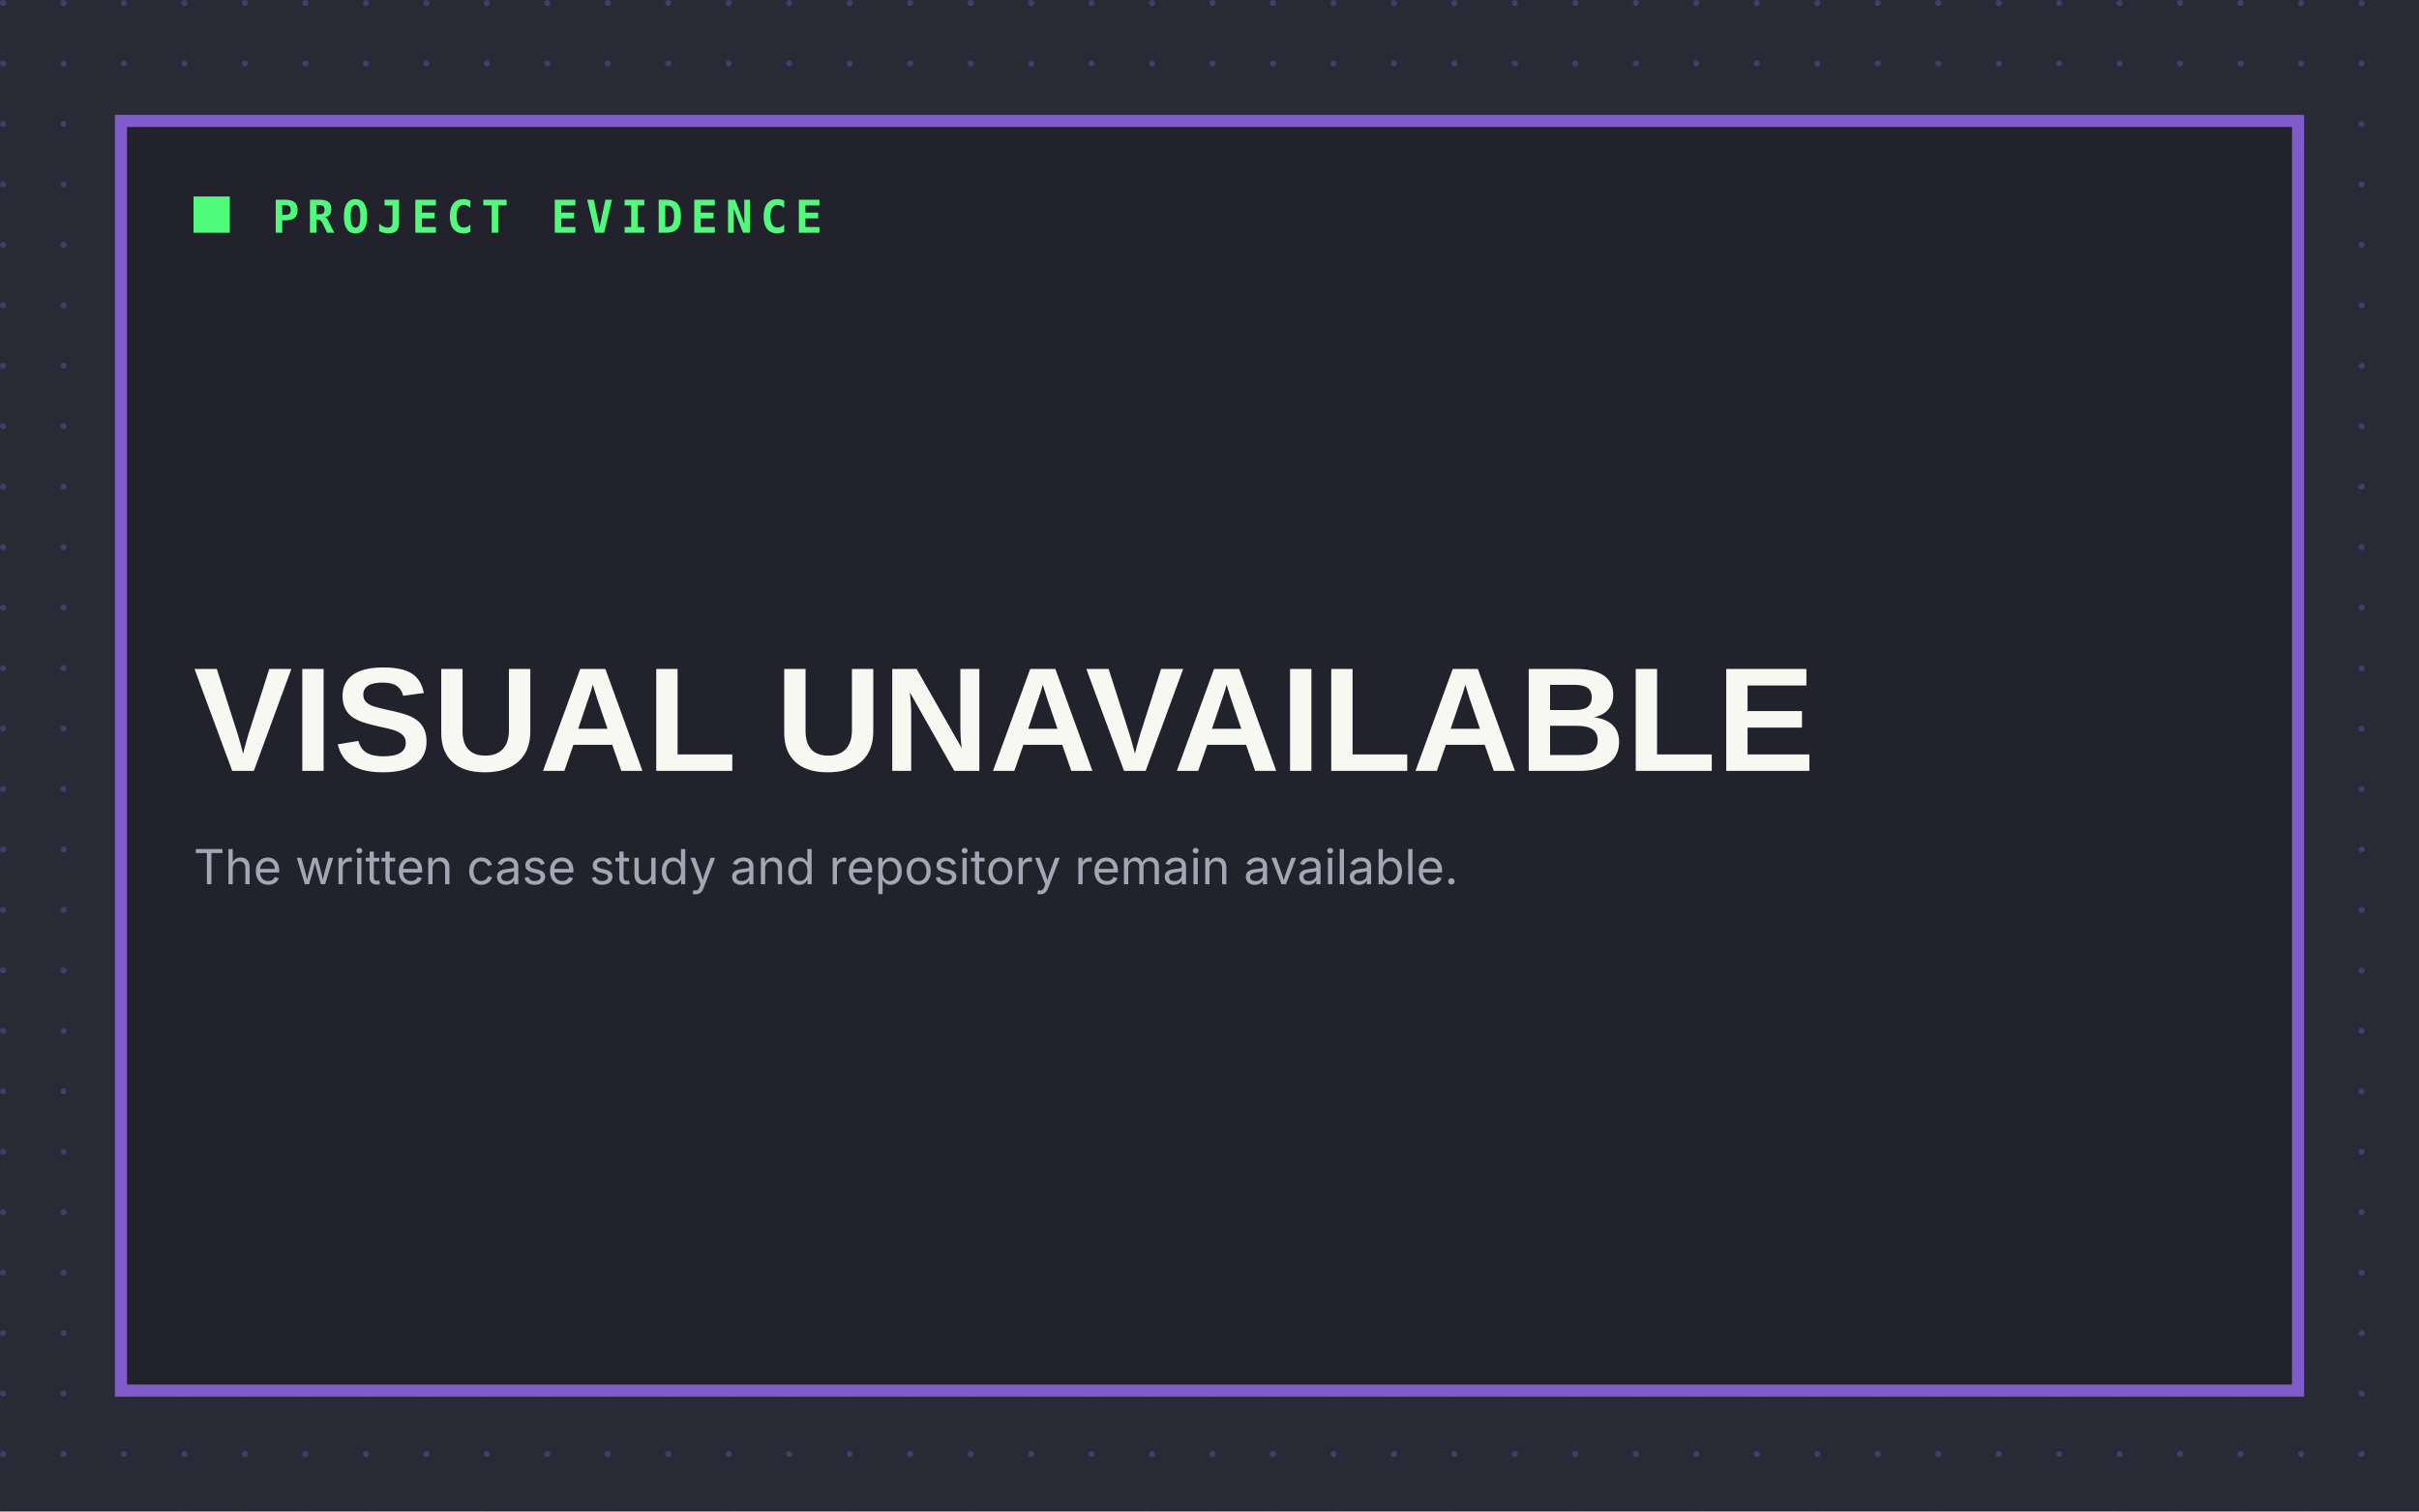
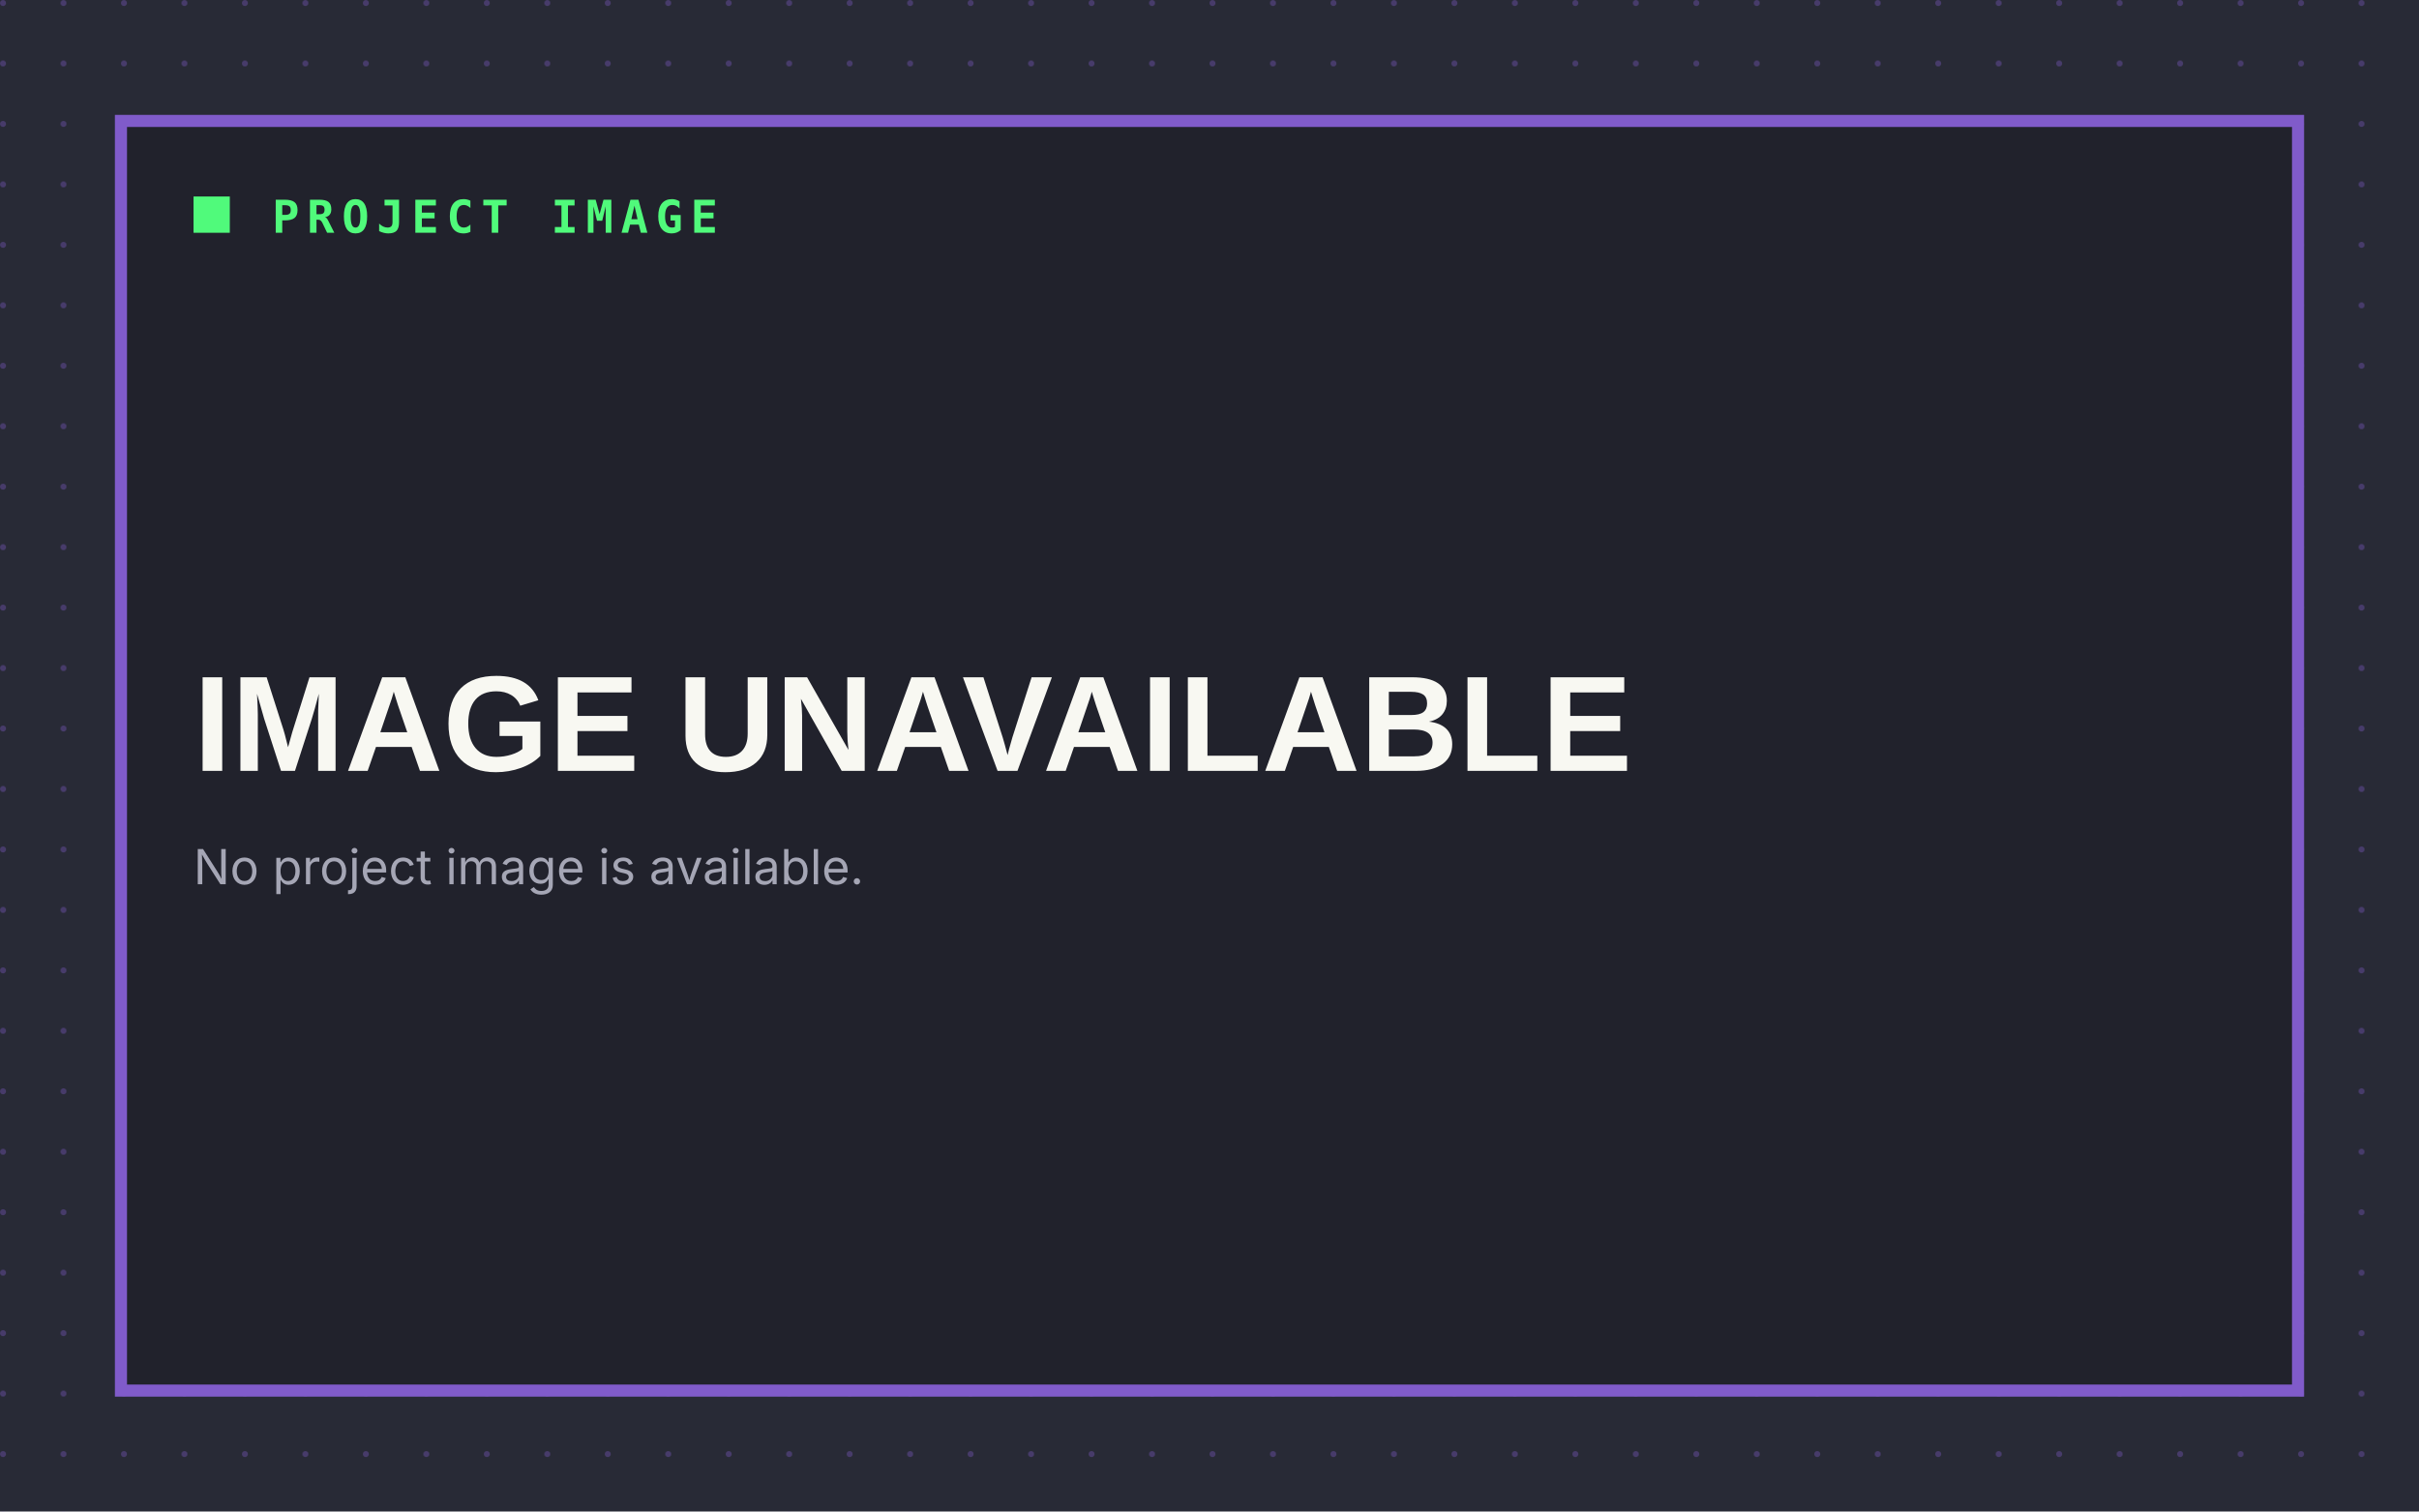
<svg xmlns="http://www.w3.org/2000/svg" viewBox="0 0 1600 1000" role="img" aria-labelledby="title desc">
  <defs>
    <pattern id="grid" width="40" height="40" patternUnits="userSpaceOnUse">
      <circle cx="2" cy="2" r="2" fill="#805bca" opacity=".35" />
    </pattern>
  </defs>
  <rect width="1600" height="1000" fill="#282a36" />
  <rect width="1600" height="1000" fill="url(#grid)" />
  <rect x="80" y="80" width="1440" height="840" fill="#21222c" stroke="#805bca" stroke-width="8" />
  <rect x="128" y="130" width="24" height="24" fill="#50fa7b" />
-   <text x="180" y="154" fill="#50fa7b" font-family="JetBrains Mono, monospace" font-size="30" font-weight="700" letter-spacing="5">PROJECT EVIDENCE</text>
-   <text x="128" y="510" fill="#f8f8f2" font-family="Space Grotesk, Arial, sans-serif" font-size="98" font-weight="800">VISUAL UNAVAILABLE</text>
-   <text x="128" y="585" fill="#a5a6b5" font-family="Inter, Arial, sans-serif" font-size="32">The written case study and repository remain available.</text>
+   <text x="180" y="154" fill="#50fa7b" font-family="JetBrains Mono, monospace" font-size="30" font-weight="700" letter-spacing="5">PROJECT IMAGE</text>
+   <text x="128" y="510" fill="#f8f8f2" font-family="Space Grotesk, Arial, sans-serif" font-size="90" font-weight="800">IMAGE UNAVAILABLE</text>
+   <text x="128" y="585" fill="#a5a6b5" font-family="Inter, Arial, sans-serif" font-size="32">No project image is available.</text>
</svg>
